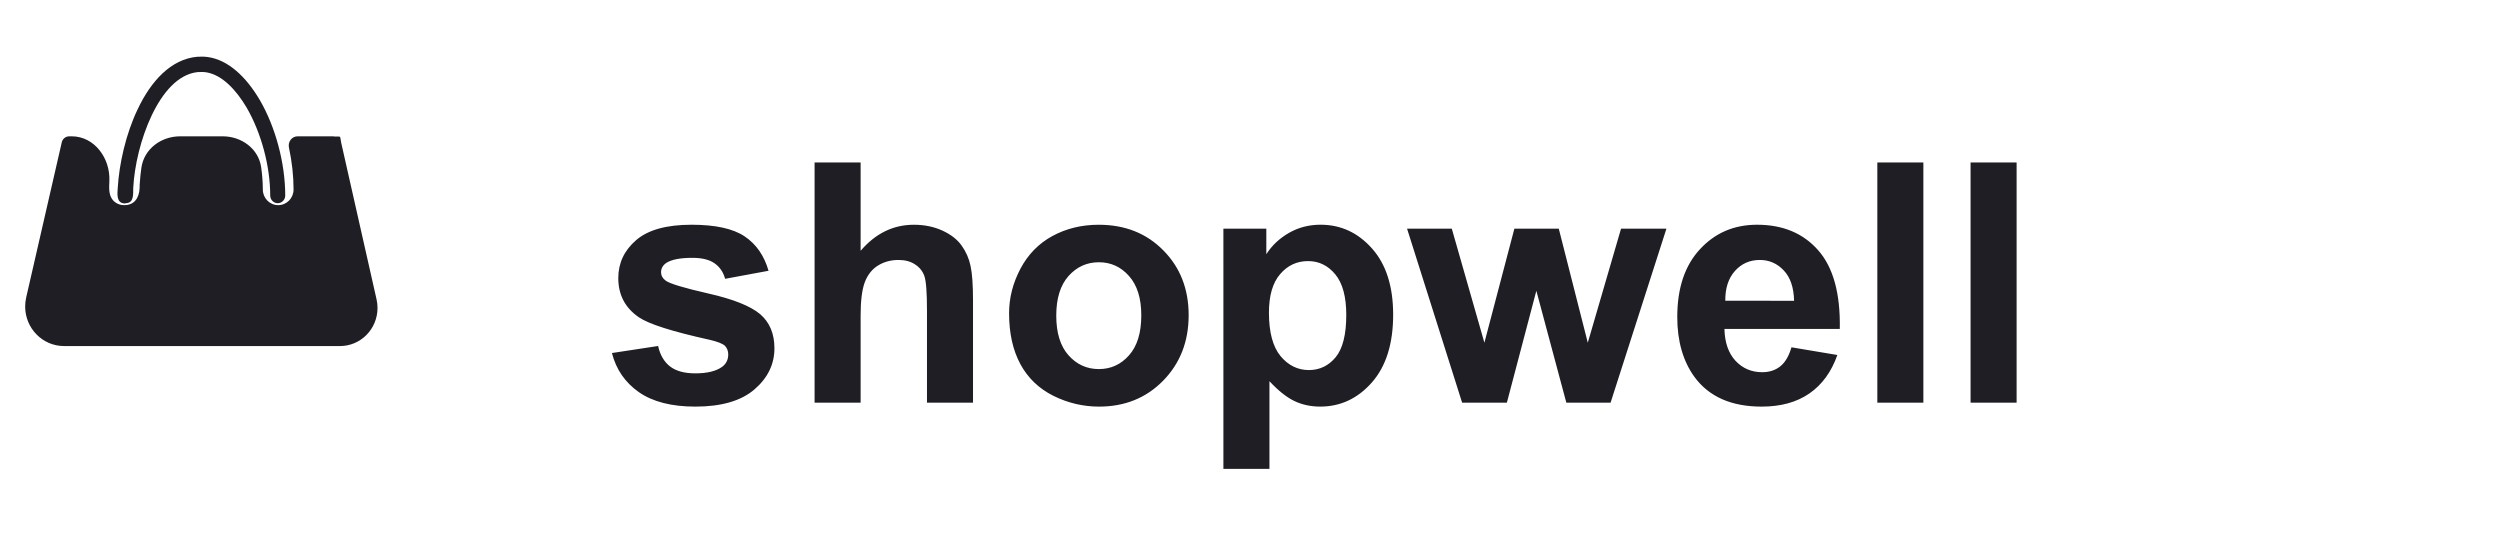
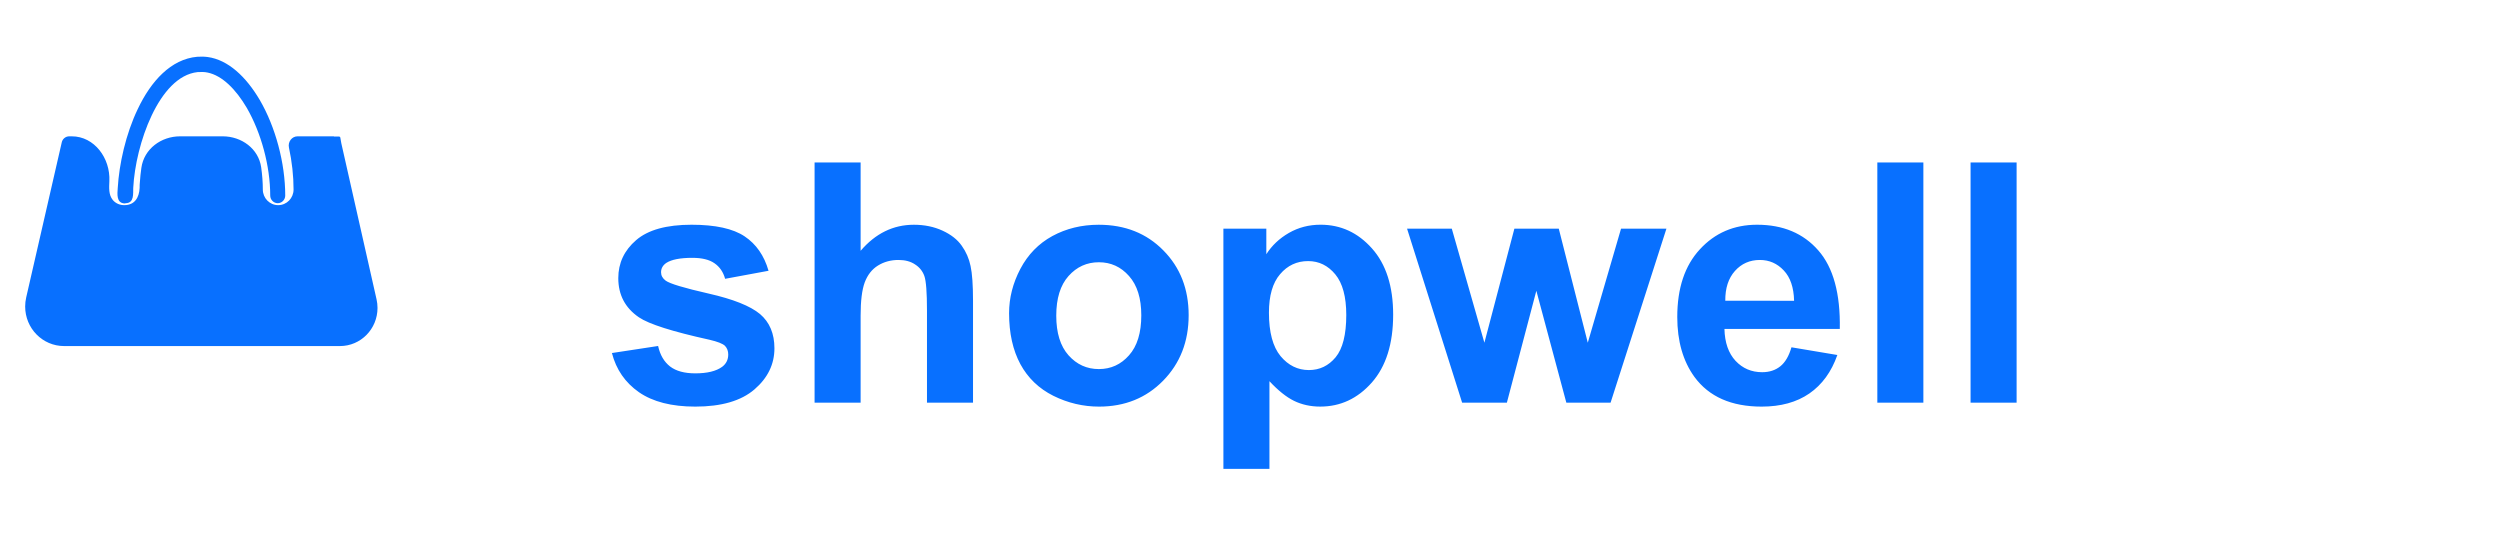
<svg xmlns="http://www.w3.org/2000/svg" width="149" height="32" viewBox="0 0 149 32" fill="none">
-   <path d="M19.902 8.132C19.899 8.134 19.9 8.139 19.904 8.139H20.208C20.245 8.139 20.276 8.165 20.283 8.202L20.34 8.528L22.443 17.843C22.481 18.01 22.5 18.181 22.5 18.352C22.5 19.607 21.5 20.625 20.265 20.625H3.817C2.538 20.625 1.5 19.57 1.5 18.268C1.5 18.088 1.52 17.909 1.56 17.733L3.674 8.514L3.675 8.508C3.714 8.287 3.904 8.125 4.125 8.125H4.278C5.623 8.125 6.583 9.428 6.518 10.795C6.504 11.184 6.463 11.601 6.723 11.921C6.9 12.129 7.146 12.227 7.406 12.227C8.035 12.227 8.295 11.768 8.322 11.198C8.322 11.087 8.322 10.975 8.336 10.864C8.354 10.583 8.384 10.294 8.426 10.001C8.587 8.868 9.609 8.125 10.734 8.125H13.274C14.389 8.125 15.408 8.854 15.567 9.976C15.63 10.425 15.664 10.868 15.664 11.295C15.664 11.81 16.074 12.227 16.58 12.227C17.086 12.227 17.496 11.81 17.496 11.295C17.496 10.482 17.402 9.634 17.221 8.793C17.148 8.455 17.395 8.125 17.735 8.125H19.901C19.904 8.125 19.906 8.13 19.902 8.132Z" fill="#1E1E24" />
-   <path d="M7.466 12.118C7.457 12.123 7.447 12.125 7.437 12.125C6.925 12.114 6.992 11.555 7.018 11.198C7.1 9.788 7.493 7.99 8.212 6.496C8.998 4.836 10.192 3.522 11.752 3.384C11.969 3.37 12.158 3.37 12.375 3.398C13.596 3.564 14.667 4.574 15.481 5.957C16.417 7.561 17 9.719 17 11.655C17 11.904 16.797 12.111 16.552 12.111C16.308 12.111 16.105 11.904 16.105 11.655C16.105 9.885 15.562 7.907 14.708 6.427C14.057 5.32 13.243 4.504 12.375 4.325C12.185 4.283 11.969 4.283 11.779 4.297C10.612 4.421 9.69 5.514 9.039 6.883C8.388 8.252 8.008 9.898 7.941 11.198C7.927 11.541 8.007 12.1 7.495 12.111C7.485 12.111 7.475 12.114 7.466 12.118Z" fill="#1E1E24" />
-   <path d="m 36.469,21.041 2.754,-0.42 q 0.176,0.801 0.713,1.221 0.537,0.41 1.504,0.41 1.064,0 1.602,-0.391 0.361,-0.273 0.361,-0.732 0,-0.312 -0.195,-0.518 Q 43.002,20.416 42.289,20.25 38.969,19.518 38.08,18.912 q -1.23,-0.84 -1.23,-2.334 0,-1.348 1.064,-2.266 1.064,-0.918 3.301,-0.918 2.129,0 3.164,0.693 1.035,0.693 1.426,2.051 l -2.588,0.479 q -0.166,-0.605 -0.635,-0.928 -0.459,-0.322 -1.318,-0.322 -1.084,0 -1.553,0.303 -0.312,0.215 -0.312,0.557 0,0.293 0.273,0.498 0.371,0.273 2.559,0.771 2.197,0.498 3.066,1.221 0.859,0.732 0.859,2.041 0,1.426 -1.191,2.451 -1.191,1.025 -3.525,1.025 -2.119,0 -3.359,-0.859 -1.23,-0.859 -1.611,-2.334 z M 51.293,9.684 v 5.264 q 1.328,-1.553 3.174,-1.553 0.947,0 1.709,0.352 0.762,0.352 1.143,0.898 0.391,0.547 0.527,1.211 0.146,0.664 0.146,2.061 V 24 h -2.744 v -5.479 q 0,-1.631 -0.156,-2.07 -0.156,-0.439 -0.557,-0.693 -0.391,-0.264 -0.986,-0.264 -0.684,0 -1.221,0.332 -0.537,0.332 -0.791,1.006 -0.244,0.664 -0.244,1.973 V 24 H 48.549 V 9.684 Z m 8.848,8.984 q 0,-1.367 0.674,-2.646 0.674,-1.279 1.904,-1.953 1.24,-0.674 2.764,-0.674 2.354,0 3.857,1.533 1.504,1.523 1.504,3.857 0,2.354 -1.523,3.906 -1.514,1.543 -3.818,1.543 -1.426,0 -2.725,-0.645 -1.289,-0.645 -1.963,-1.885 -0.674,-1.25 -0.674,-3.037 z m 2.812,0.146 q 0,1.543 0.732,2.363 0.732,0.82 1.807,0.82 1.074,0 1.797,-0.82 0.732,-0.82 0.732,-2.383 0,-1.523 -0.732,-2.344 -0.723,-0.82 -1.797,-0.82 -1.074,0 -1.807,0.82 -0.732,0.82 -0.732,2.363 z m 9.961,-5.186 h 2.559 v 1.523 q 0.498,-0.781 1.348,-1.27 0.85,-0.488 1.885,-0.488 1.807,0 3.066,1.416 1.26,1.416 1.26,3.945 0,2.598 -1.27,4.043 -1.27,1.436 -3.076,1.436 -0.859,0 -1.562,-0.342 -0.693,-0.342 -1.465,-1.172 v 5.225 h -2.744 z m 2.715,5.01 q 0,1.748 0.693,2.588 0.693,0.83 1.689,0.83 0.957,0 1.592,-0.762 0.635,-0.771 0.635,-2.52 0,-1.631 -0.654,-2.422 -0.654,-0.791 -1.621,-0.791 -1.006,0 -1.67,0.781 -0.664,0.771 -0.664,2.295 z M 87.143,24 83.861,13.629 h 2.666 l 1.943,6.797 1.787,-6.797 h 2.646 l 1.729,6.797 1.982,-6.797 h 2.705 L 95.99,24 H 93.354 L 91.566,17.33 89.809,24 Z m 19.629,-3.301 2.734,0.459 q -0.527,1.504 -1.67,2.295 -1.133,0.781 -2.842,0.781 -2.705,0 -4.004,-1.768 -1.025,-1.416 -1.025,-3.574 0,-2.578 1.348,-4.033 1.348,-1.465 3.408,-1.465 2.314,0 3.652,1.533 1.338,1.523 1.279,4.678 h -6.875 q 0.029,1.221 0.664,1.904 0.635,0.674 1.582,0.674 0.645,0 1.084,-0.352 0.439,-0.352 0.664,-1.133 z m 0.156,-2.773 q -0.029,-1.191 -0.615,-1.807 -0.586,-0.625 -1.426,-0.625 -0.898,0 -1.484,0.654 -0.586,0.654 -0.576,1.777 z M 111.889,24 V 9.684 h 2.744 V 24 Z m 5.557,0 V 9.684 h 2.744 V 24 Z" fill="#1E1E24" />
+   <path d="M19.902 8.132C19.899 8.134 19.9 8.139 19.904 8.139H20.208C20.245 8.139 20.276 8.165 20.283 8.202L20.34 8.528L22.443 17.843C22.481 18.01 22.5 18.181 22.5 18.352C22.5 19.607 21.5 20.625 20.265 20.625H3.817C2.538 20.625 1.5 19.57 1.5 18.268C1.5 18.088 1.52 17.909 1.56 17.733L3.674 8.514L3.675 8.508C3.714 8.287 3.904 8.125 4.125 8.125H4.278C5.623 8.125 6.583 9.428 6.518 10.795C6.504 11.184 6.463 11.601 6.723 11.921C6.9 12.129 7.146 12.227 7.406 12.227C8.035 12.227 8.295 11.768 8.322 11.198C8.322 11.087 8.322 10.975 8.336 10.864C8.354 10.583 8.384 10.294 8.426 10.001C8.587 8.868 9.609 8.125 10.734 8.125H13.274C14.389 8.125 15.408 8.854 15.567 9.976C15.63 10.425 15.664 10.868 15.664 11.295C15.664 11.81 16.074 12.227 16.58 12.227C17.086 12.227 17.496 11.81 17.496 11.295C17.496 10.482 17.402 9.634 17.221 8.793C17.148 8.455 17.395 8.125 17.735 8.125H19.901C19.904 8.125 19.906 8.13 19.902 8.132Z" fill="#0870FF" />
+   <path d="M7.466 12.118C7.457 12.123 7.447 12.125 7.437 12.125C6.925 12.114 6.992 11.555 7.018 11.198C7.1 9.788 7.493 7.99 8.212 6.496C8.998 4.836 10.192 3.522 11.752 3.384C11.969 3.37 12.158 3.37 12.375 3.398C13.596 3.564 14.667 4.574 15.481 5.957C16.417 7.561 17 9.719 17 11.655C17 11.904 16.797 12.111 16.552 12.111C16.308 12.111 16.105 11.904 16.105 11.655C16.105 9.885 15.562 7.907 14.708 6.427C14.057 5.32 13.243 4.504 12.375 4.325C12.185 4.283 11.969 4.283 11.779 4.297C10.612 4.421 9.69 5.514 9.039 6.883C8.388 8.252 8.008 9.898 7.941 11.198C7.927 11.541 8.007 12.1 7.495 12.111C7.485 12.111 7.475 12.114 7.466 12.118Z" fill="#0870FF" />
+   <path d="m 36.469,21.041 2.754,-0.42 q 0.176,0.801 0.713,1.221 0.537,0.41 1.504,0.41 1.064,0 1.602,-0.391 0.361,-0.273 0.361,-0.732 0,-0.312 -0.195,-0.518 Q 43.002,20.416 42.289,20.25 38.969,19.518 38.08,18.912 q -1.23,-0.84 -1.23,-2.334 0,-1.348 1.064,-2.266 1.064,-0.918 3.301,-0.918 2.129,0 3.164,0.693 1.035,0.693 1.426,2.051 l -2.588,0.479 q -0.166,-0.605 -0.635,-0.928 -0.459,-0.322 -1.318,-0.322 -1.084,0 -1.553,0.303 -0.312,0.215 -0.312,0.557 0,0.293 0.273,0.498 0.371,0.273 2.559,0.771 2.197,0.498 3.066,1.221 0.859,0.732 0.859,2.041 0,1.426 -1.191,2.451 -1.191,1.025 -3.525,1.025 -2.119,0 -3.359,-0.859 -1.23,-0.859 -1.611,-2.334 z M 51.293,9.684 v 5.264 q 1.328,-1.553 3.174,-1.553 0.947,0 1.709,0.352 0.762,0.352 1.143,0.898 0.391,0.547 0.527,1.211 0.146,0.664 0.146,2.061 V 24 h -2.744 v -5.479 q 0,-1.631 -0.156,-2.07 -0.156,-0.439 -0.557,-0.693 -0.391,-0.264 -0.986,-0.264 -0.684,0 -1.221,0.332 -0.537,0.332 -0.791,1.006 -0.244,0.664 -0.244,1.973 V 24 H 48.549 V 9.684 Z m 8.848,8.984 q 0,-1.367 0.674,-2.646 0.674,-1.279 1.904,-1.953 1.24,-0.674 2.764,-0.674 2.354,0 3.857,1.533 1.504,1.523 1.504,3.857 0,2.354 -1.523,3.906 -1.514,1.543 -3.818,1.543 -1.426,0 -2.725,-0.645 -1.289,-0.645 -1.963,-1.885 -0.674,-1.25 -0.674,-3.037 z m 2.812,0.146 q 0,1.543 0.732,2.363 0.732,0.82 1.807,0.82 1.074,0 1.797,-0.82 0.732,-0.82 0.732,-2.383 0,-1.523 -0.732,-2.344 -0.723,-0.82 -1.797,-0.82 -1.074,0 -1.807,0.82 -0.732,0.82 -0.732,2.363 z m 9.961,-5.186 h 2.559 v 1.523 q 0.498,-0.781 1.348,-1.27 0.85,-0.488 1.885,-0.488 1.807,0 3.066,1.416 1.26,1.416 1.26,3.945 0,2.598 -1.27,4.043 -1.27,1.436 -3.076,1.436 -0.859,0 -1.562,-0.342 -0.693,-0.342 -1.465,-1.172 v 5.225 h -2.744 z m 2.715,5.01 q 0,1.748 0.693,2.588 0.693,0.83 1.689,0.83 0.957,0 1.592,-0.762 0.635,-0.771 0.635,-2.52 0,-1.631 -0.654,-2.422 -0.654,-0.791 -1.621,-0.791 -1.006,0 -1.67,0.781 -0.664,0.771 -0.664,2.295 z M 87.143,24 83.861,13.629 h 2.666 l 1.943,6.797 1.787,-6.797 h 2.646 l 1.729,6.797 1.982,-6.797 h 2.705 L 95.99,24 H 93.354 L 91.566,17.33 89.809,24 Z m 19.629,-3.301 2.734,0.459 q -0.527,1.504 -1.67,2.295 -1.133,0.781 -2.842,0.781 -2.705,0 -4.004,-1.768 -1.025,-1.416 -1.025,-3.574 0,-2.578 1.348,-4.033 1.348,-1.465 3.408,-1.465 2.314,0 3.652,1.533 1.338,1.523 1.279,4.678 h -6.875 q 0.029,1.221 0.664,1.904 0.635,0.674 1.582,0.674 0.645,0 1.084,-0.352 0.439,-0.352 0.664,-1.133 z m 0.156,-2.773 q -0.029,-1.191 -0.615,-1.807 -0.586,-0.625 -1.426,-0.625 -0.898,0 -1.484,0.654 -0.586,0.654 -0.576,1.777 z M 111.889,24 V 9.684 h 2.744 V 24 Z m 5.557,0 V 9.684 h 2.744 V 24 Z" fill="#0870FF" />
</svg>
